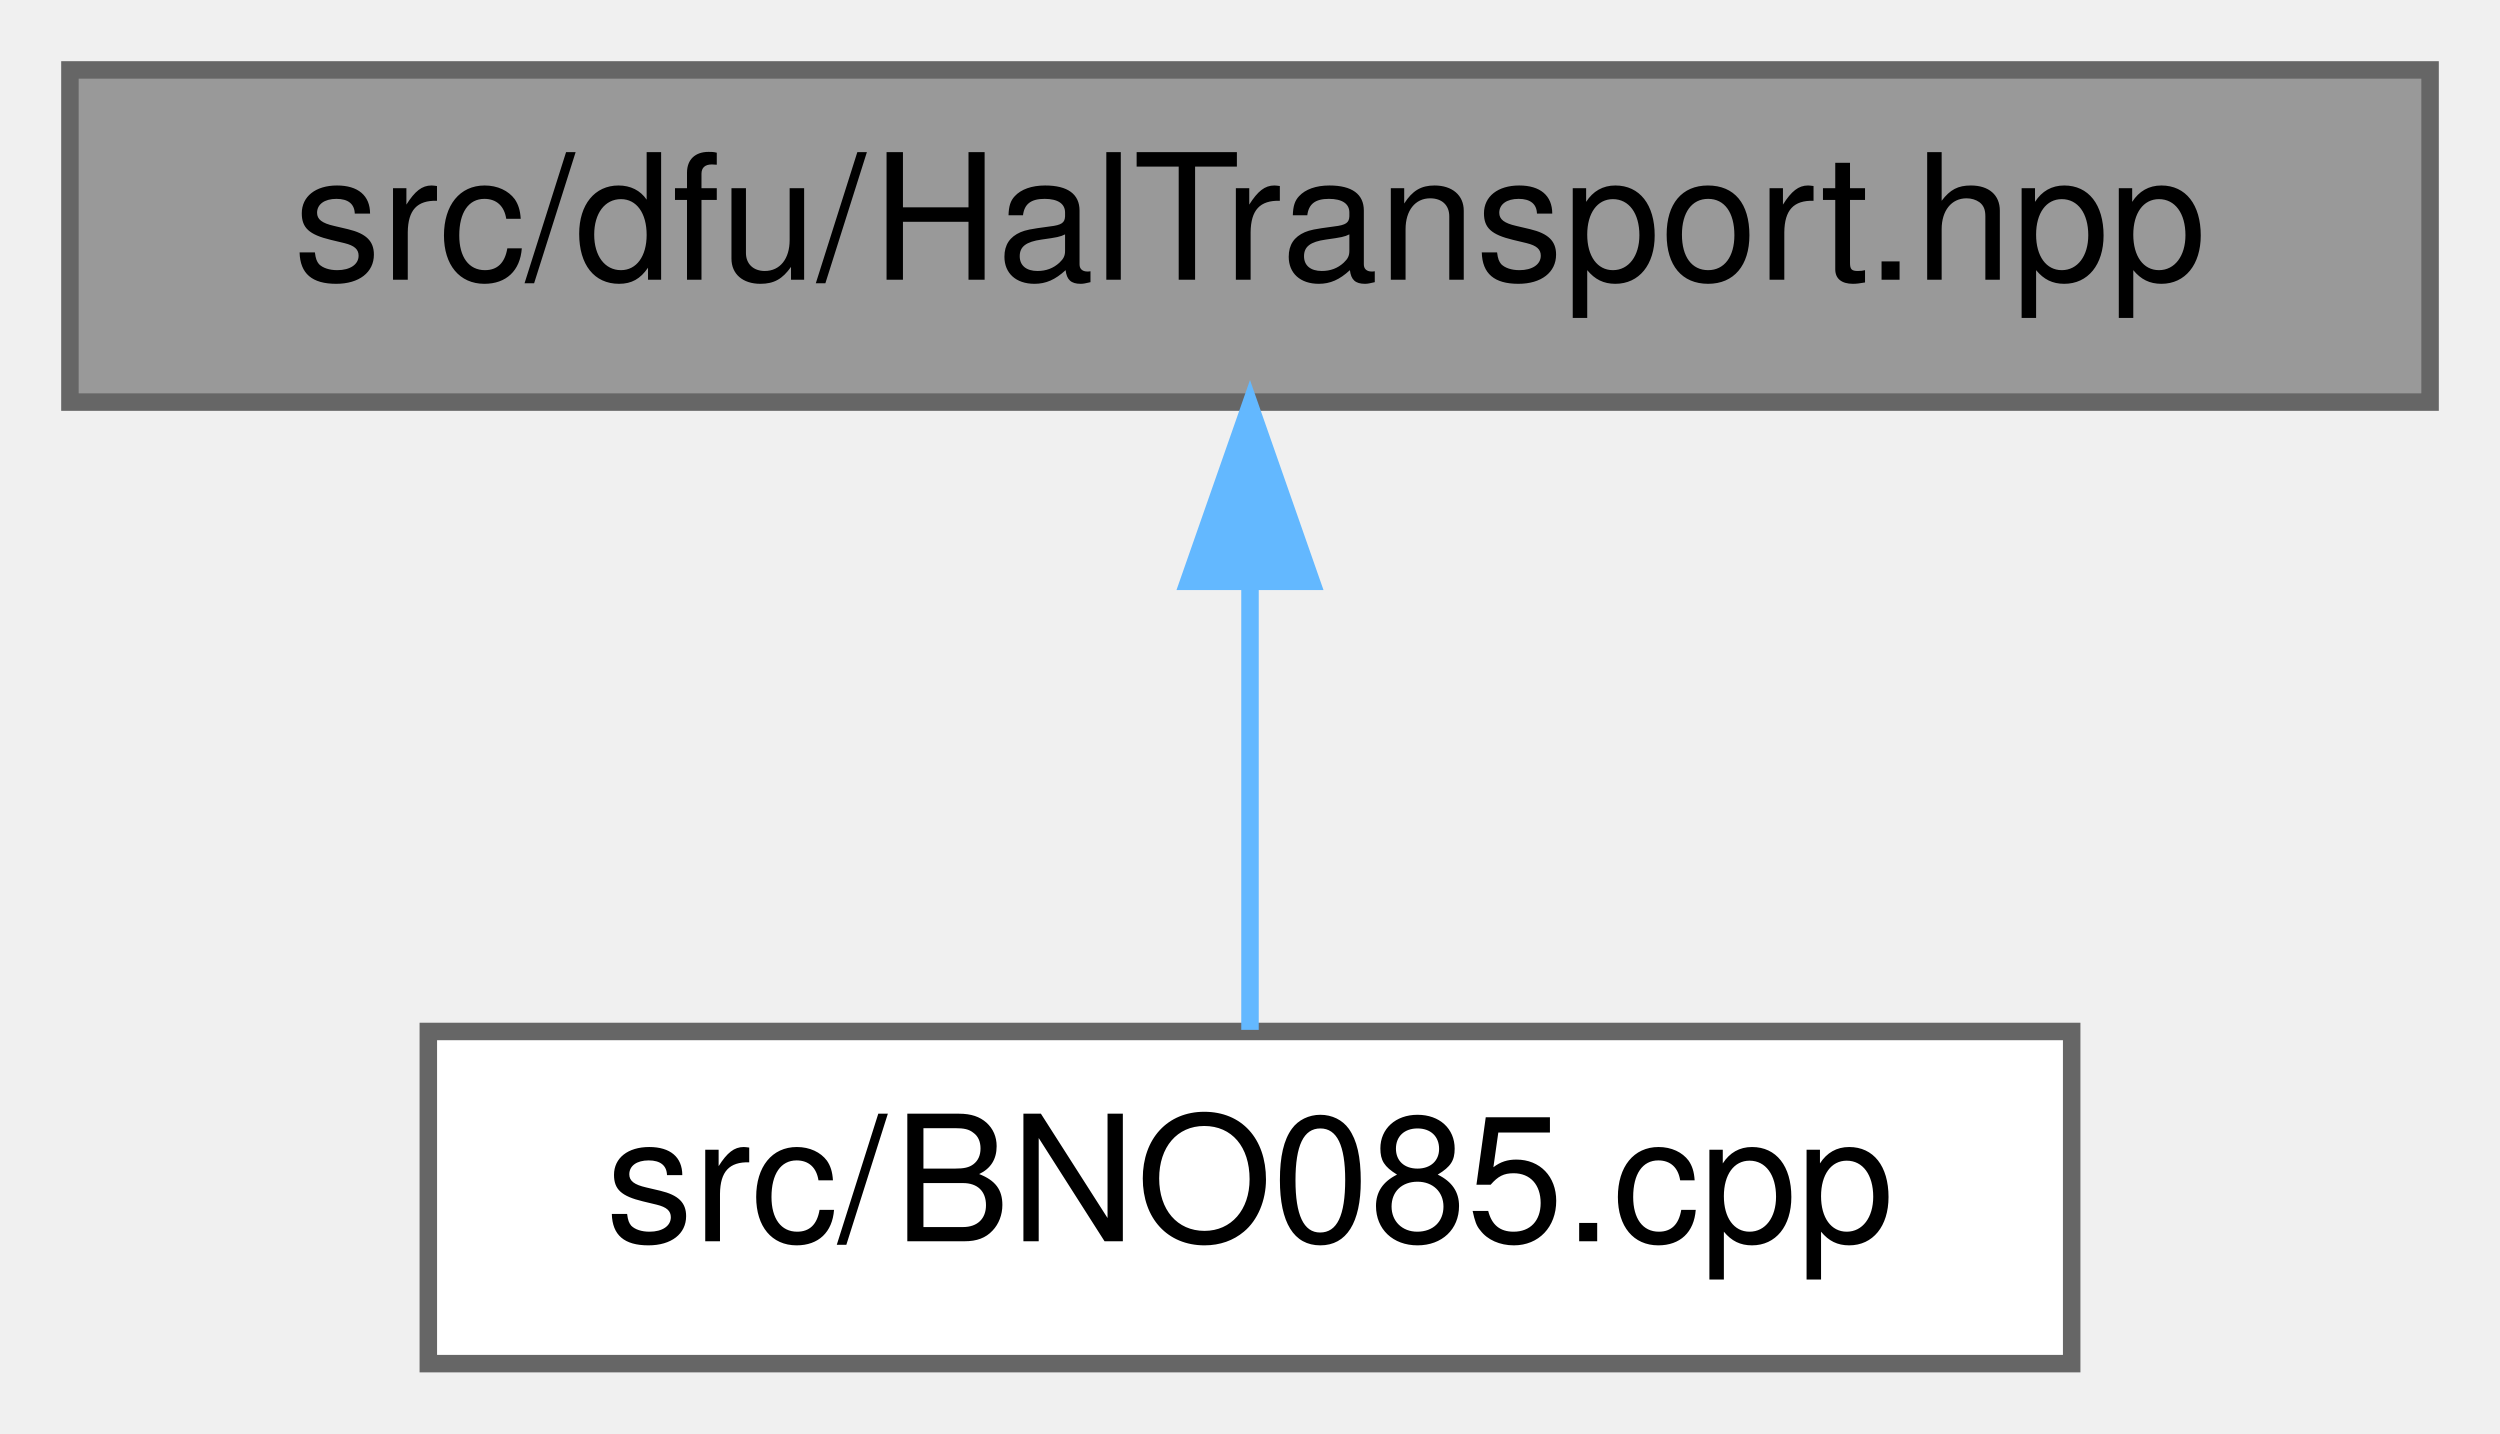
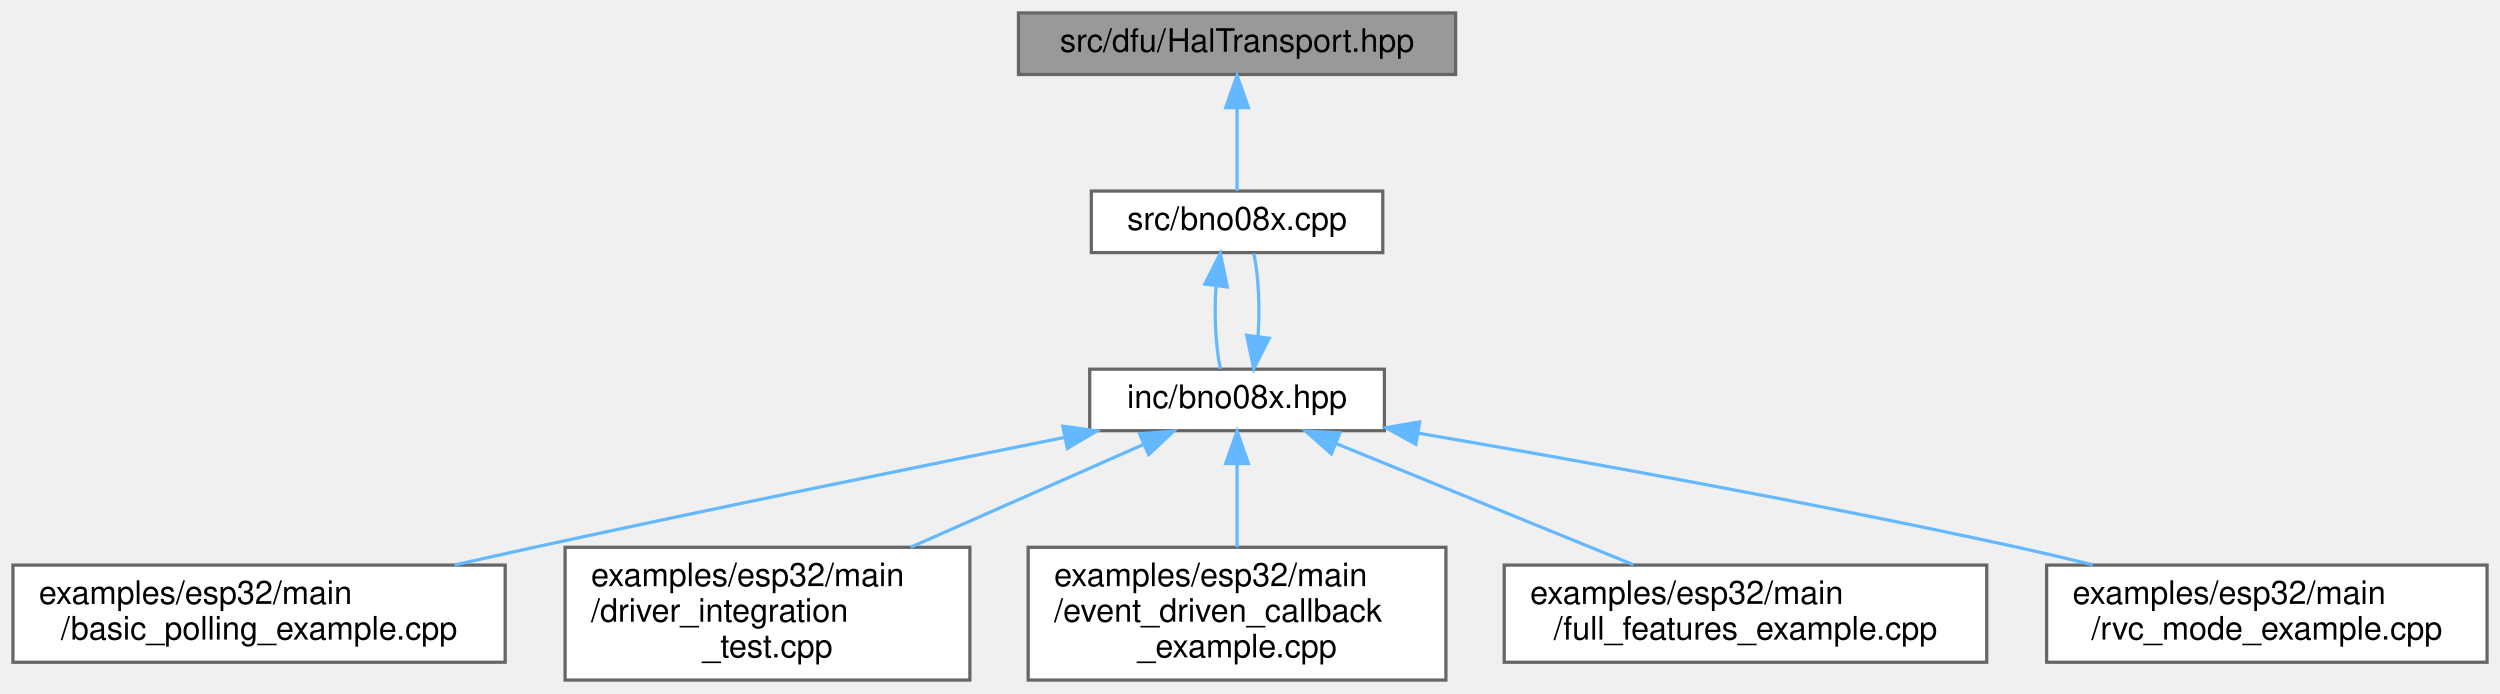
- <svg xmlns="http://www.w3.org/2000/svg" xmlns:xlink="http://www.w3.org/1999/xlink" width="143pt" height="82pt" viewBox="0.00 0.00 143.00 82.00">
-   <g id="graph0" class="graph" transform="scale(1 1) rotate(0) translate(4 78)">
+ <svg xmlns="http://www.w3.org/2000/svg" xmlns:xlink="http://www.w3.org/1999/xlink" width="772pt" height="214pt" viewBox="0.00 0.00 772.00 214.00">
+   <g id="graph0" class="graph" transform="scale(1 1) rotate(0) translate(4 210)">
    <g id="Node000001" class="node">
      <g id="a_Node000001">
        <a xlink:title=" ">
-           <polygon fill="#999999" stroke="#666666" points="135,-74 0,-74 0,-55 135,-55 135,-74" />
-           <text text-anchor="middle" x="67.5" y="-62" font-family="Helvetica,sans-Serif" font-size="10.00">src/dfu/HalTransport.hpp</text>
+           <polygon fill="#999999" stroke="#666666" points="445.5,-206 310.5,-206 310.5,-187 445.5,-187 445.5,-206" />
+           <text text-anchor="middle" x="378" y="-194" font-family="Helvetica,sans-Serif" font-size="10.00">src/dfu/HalTransport.hpp</text>
        </a>
      </g>
    </g>
    <g id="Node000002" class="node">
      <g id="a_Node000002">
-         <a xlink:href="BNO085_8cpp.html" target="_top" xlink:title="Implementation of the BNO085 C++ driver.">
-           <polygon fill="white" stroke="#666666" points="114.5,-19 20.5,-19 20.5,0 114.5,0 114.5,-19" />
-           <text text-anchor="middle" x="67.5" y="-7" font-family="Helvetica,sans-Serif" font-size="10.00">src/BNO085.cpp</text>
+         <a xlink:href="bno08x_8cpp.html" target="_top" xlink:title="Template implementation of the BNO08x C++ driver.">
+           <polygon fill="white" stroke="#666666" points="423,-151 333,-151 333,-132 423,-132 423,-151" />
+           <text text-anchor="middle" x="378" y="-139" font-family="Helvetica,sans-Serif" font-size="10.00">src/bno08x.cpp</text>
        </a>
      </g>
    </g>
    <g id="edge1_Node000001_Node000002" class="edge">
      <g id="a_edge1_Node000001_Node000002">
        <a xlink:title=" ">
-           <path fill="none" stroke="#63b8ff" d="M67.5,-44.66C67.5,-35.93 67.5,-25.99 67.5,-19.09" />
-           <polygon fill="#63b8ff" stroke="#63b8ff" points="64,-44.75 67.5,-54.75 71,-44.75 64,-44.75" />
+           <path fill="none" stroke="#63b8ff" d="M378,-176.66C378,-167.93 378,-157.99 378,-151.09" />
+           <polygon fill="#63b8ff" stroke="#63b8ff" points="374.5,-176.75 378,-186.75 381.5,-176.75 374.5,-176.75" />
+         </a>
+       </g>
+     </g>
+     <g id="Node000003" class="node">
+       <g id="a_Node000003">
+         <a xlink:href="bno08x_8hpp.html" target="_top" xlink:title="High level C++ interface for the BNO08x IMU family.">
+           <polygon fill="white" stroke="#666666" points="423.5,-96 332.5,-96 332.5,-77 423.5,-77 423.5,-96" />
+           <text text-anchor="middle" x="378" y="-84" font-family="Helvetica,sans-Serif" font-size="10.00">inc/bno08x.hpp</text>
+         </a>
+       </g>
+     </g>
+     <g id="edge2_Node000002_Node000003" class="edge">
+       <g id="a_edge2_Node000002_Node000003">
+         <a xlink:title=" ">
+           <path fill="none" stroke="#63b8ff" d="M371.51,-121.66C370.91,-112.93 371.36,-102.99 372.87,-96.09" />
+           <polygon fill="#63b8ff" stroke="#63b8ff" points="368.06,-122.29 372.83,-131.75 375,-121.38 368.06,-122.29" />
+         </a>
+       </g>
+     </g>
+     <g id="edge8_Node000003_Node000002" class="edge">
+       <g id="a_edge8_Node000003_Node000002">
+         <a xlink:title=" ">
+           <path fill="none" stroke="#63b8ff" d="M384.48,-106.13C385.1,-114.85 384.66,-124.8 383.17,-131.75" />
+           <polygon fill="#63b8ff" stroke="#63b8ff" points="387.93,-105.53 383.13,-96.09 380.99,-106.47 387.93,-105.53" />
+         </a>
+       </g>
+     </g>
+     <g id="Node000004" class="node">
+       <g id="a_Node000004">
+         <a xlink:href="basic__polling__example_8cpp.html" target="_top" xlink:title="Basic polling mode example with orientation and linear acceleration.">
+           <polygon fill="white" stroke="#666666" points="152,-35.5 0,-35.5 0,-5.5 152,-5.5 152,-35.5" />
+           <text text-anchor="start" x="8" y="-23.5" font-family="Helvetica,sans-Serif" font-size="10.00">examples/esp32/main</text>
+           <text text-anchor="middle" x="76" y="-12.5" font-family="Helvetica,sans-Serif" font-size="10.00">/basic_polling_example.cpp</text>
+         </a>
+       </g>
+     </g>
+     <g id="edge3_Node000003_Node000004" class="edge">
+       <g id="a_edge3_Node000003_Node000004">
+         <a xlink:title=" ">
+           <path fill="none" stroke="#63b8ff" d="M324.81,-74.95C280.83,-66.14 216.78,-53.12 161,-41 153.01,-39.26 144.61,-37.39 136.33,-35.52" />
+           <polygon fill="#63b8ff" stroke="#63b8ff" points="324.22,-78.4 334.71,-76.93 325.59,-71.54 324.22,-78.4" />
+         </a>
+       </g>
+     </g>
+     <g id="Node000005" class="node">
+       <g id="a_Node000005">
+         <a xlink:href="driver__integration__test_8cpp.html" target="_top" xlink:title="Comprehensive Integration Test Suite for BNO08x Driver.">
+           <polygon fill="white" stroke="#666666" points="295.5,-41 170.5,-41 170.5,0 295.5,0 295.5,-41" />
+           <text text-anchor="start" x="178.5" y="-29" font-family="Helvetica,sans-Serif" font-size="10.00">examples/esp32/main</text>
+           <text text-anchor="start" x="178.5" y="-18" font-family="Helvetica,sans-Serif" font-size="10.00">/driver_integration</text>
+           <text text-anchor="middle" x="233" y="-7" font-family="Helvetica,sans-Serif" font-size="10.00">_test.cpp</text>
+         </a>
+       </g>
+     </g>
+     <g id="edge4_Node000003_Node000005" class="edge">
+       <g id="a_edge4_Node000003_Node000005">
+         <a xlink:title=" ">
+           <path fill="none" stroke="#63b8ff" d="M349.28,-72.83C328.71,-63.75 300.62,-51.35 277.2,-41.01" />
+           <polygon fill="#63b8ff" stroke="#63b8ff" points="347.88,-76.03 358.44,-76.87 350.71,-69.63 347.88,-76.03" />
+         </a>
+       </g>
+     </g>
+     <g id="Node000006" class="node">
+       <g id="a_Node000006">
+         <a xlink:href="event__driven__callback__example_8cpp.html" target="_top" xlink:title="Event-driven callback example with step counter and tap detector.">
+           <polygon fill="white" stroke="#666666" points="442.5,-41 313.5,-41 313.5,0 442.5,0 442.5,-41" />
+           <text text-anchor="start" x="321.5" y="-29" font-family="Helvetica,sans-Serif" font-size="10.00">examples/esp32/main</text>
+           <text text-anchor="start" x="321.5" y="-18" font-family="Helvetica,sans-Serif" font-size="10.00">/event_driven_callback</text>
+           <text text-anchor="middle" x="378" y="-7" font-family="Helvetica,sans-Serif" font-size="10.00">_example.cpp</text>
+         </a>
+       </g>
+     </g>
+     <g id="edge5_Node000003_Node000006" class="edge">
+       <g id="a_edge5_Node000003_Node000006">
+         <a xlink:title=" ">
+           <path fill="none" stroke="#63b8ff" d="M378,-66.63C378,-58.56 378,-49.15 378,-41.01" />
+           <polygon fill="#63b8ff" stroke="#63b8ff" points="374.5,-66.87 378,-76.87 381.5,-66.87 374.5,-66.87" />
+         </a>
+       </g>
+     </g>
+     <g id="Node000007" class="node">
+       <g id="a_Node000007">
+         <a xlink:href="full__features__example_8cpp.html" target="_top" xlink:title="Comprehensive example demonstrating all BNO08x features.">
+           <polygon fill="white" stroke="#666666" points="609.5,-35.5 460.5,-35.5 460.5,-5.5 609.5,-5.5 609.5,-35.5" />
+           <text text-anchor="start" x="468.5" y="-23.5" font-family="Helvetica,sans-Serif" font-size="10.00">examples/esp32/main</text>
+           <text text-anchor="middle" x="535" y="-12.5" font-family="Helvetica,sans-Serif" font-size="10.00">/full_features_example.cpp</text>
+         </a>
+       </g>
+     </g>
+     <g id="edge6_Node000003_Node000007" class="edge">
+       <g id="a_edge6_Node000003_Node000007">
+         <a xlink:title=" ">
+           <path fill="none" stroke="#63b8ff" d="M408.65,-73C434.99,-62.27 472.94,-46.8 500.37,-35.62" />
+           <polygon fill="#63b8ff" stroke="#63b8ff" points="407.11,-69.85 399.17,-76.87 409.76,-76.33 407.11,-69.85" />
+         </a>
+       </g>
+     </g>
+     <g id="Node000008" class="node">
+       <g id="a_Node000008">
+         <a xlink:href="rvc__mode__example_8cpp.html" target="_top" xlink:title="RVC (Reduced Vector Computation) mode example.">
+           <polygon fill="white" stroke="#666666" points="764,-35.5 628,-35.5 628,-5.5 764,-5.5 764,-35.5" />
+           <text text-anchor="start" x="636" y="-23.5" font-family="Helvetica,sans-Serif" font-size="10.00">examples/esp32/main</text>
+           <text text-anchor="middle" x="696" y="-12.5" font-family="Helvetica,sans-Serif" font-size="10.00">/rvc_mode_example.cpp</text>
+         </a>
+       </g>
+     </g>
+     <g id="edge7_Node000003_Node000008" class="edge">
+       <g id="a_edge7_Node000003_Node000008">
+         <a xlink:title=" ">
+           <path fill="none" stroke="#63b8ff" d="M434.01,-76.23C482.99,-67.86 555.94,-54.79 619,-41 626.54,-39.35 634.47,-37.49 642.26,-35.59" />
+           <polygon fill="#63b8ff" stroke="#63b8ff" points="433.2,-72.81 423.93,-77.94 434.38,-79.71 433.2,-72.81" />
        </a>
      </g>
    </g>
  </g>
</svg>
